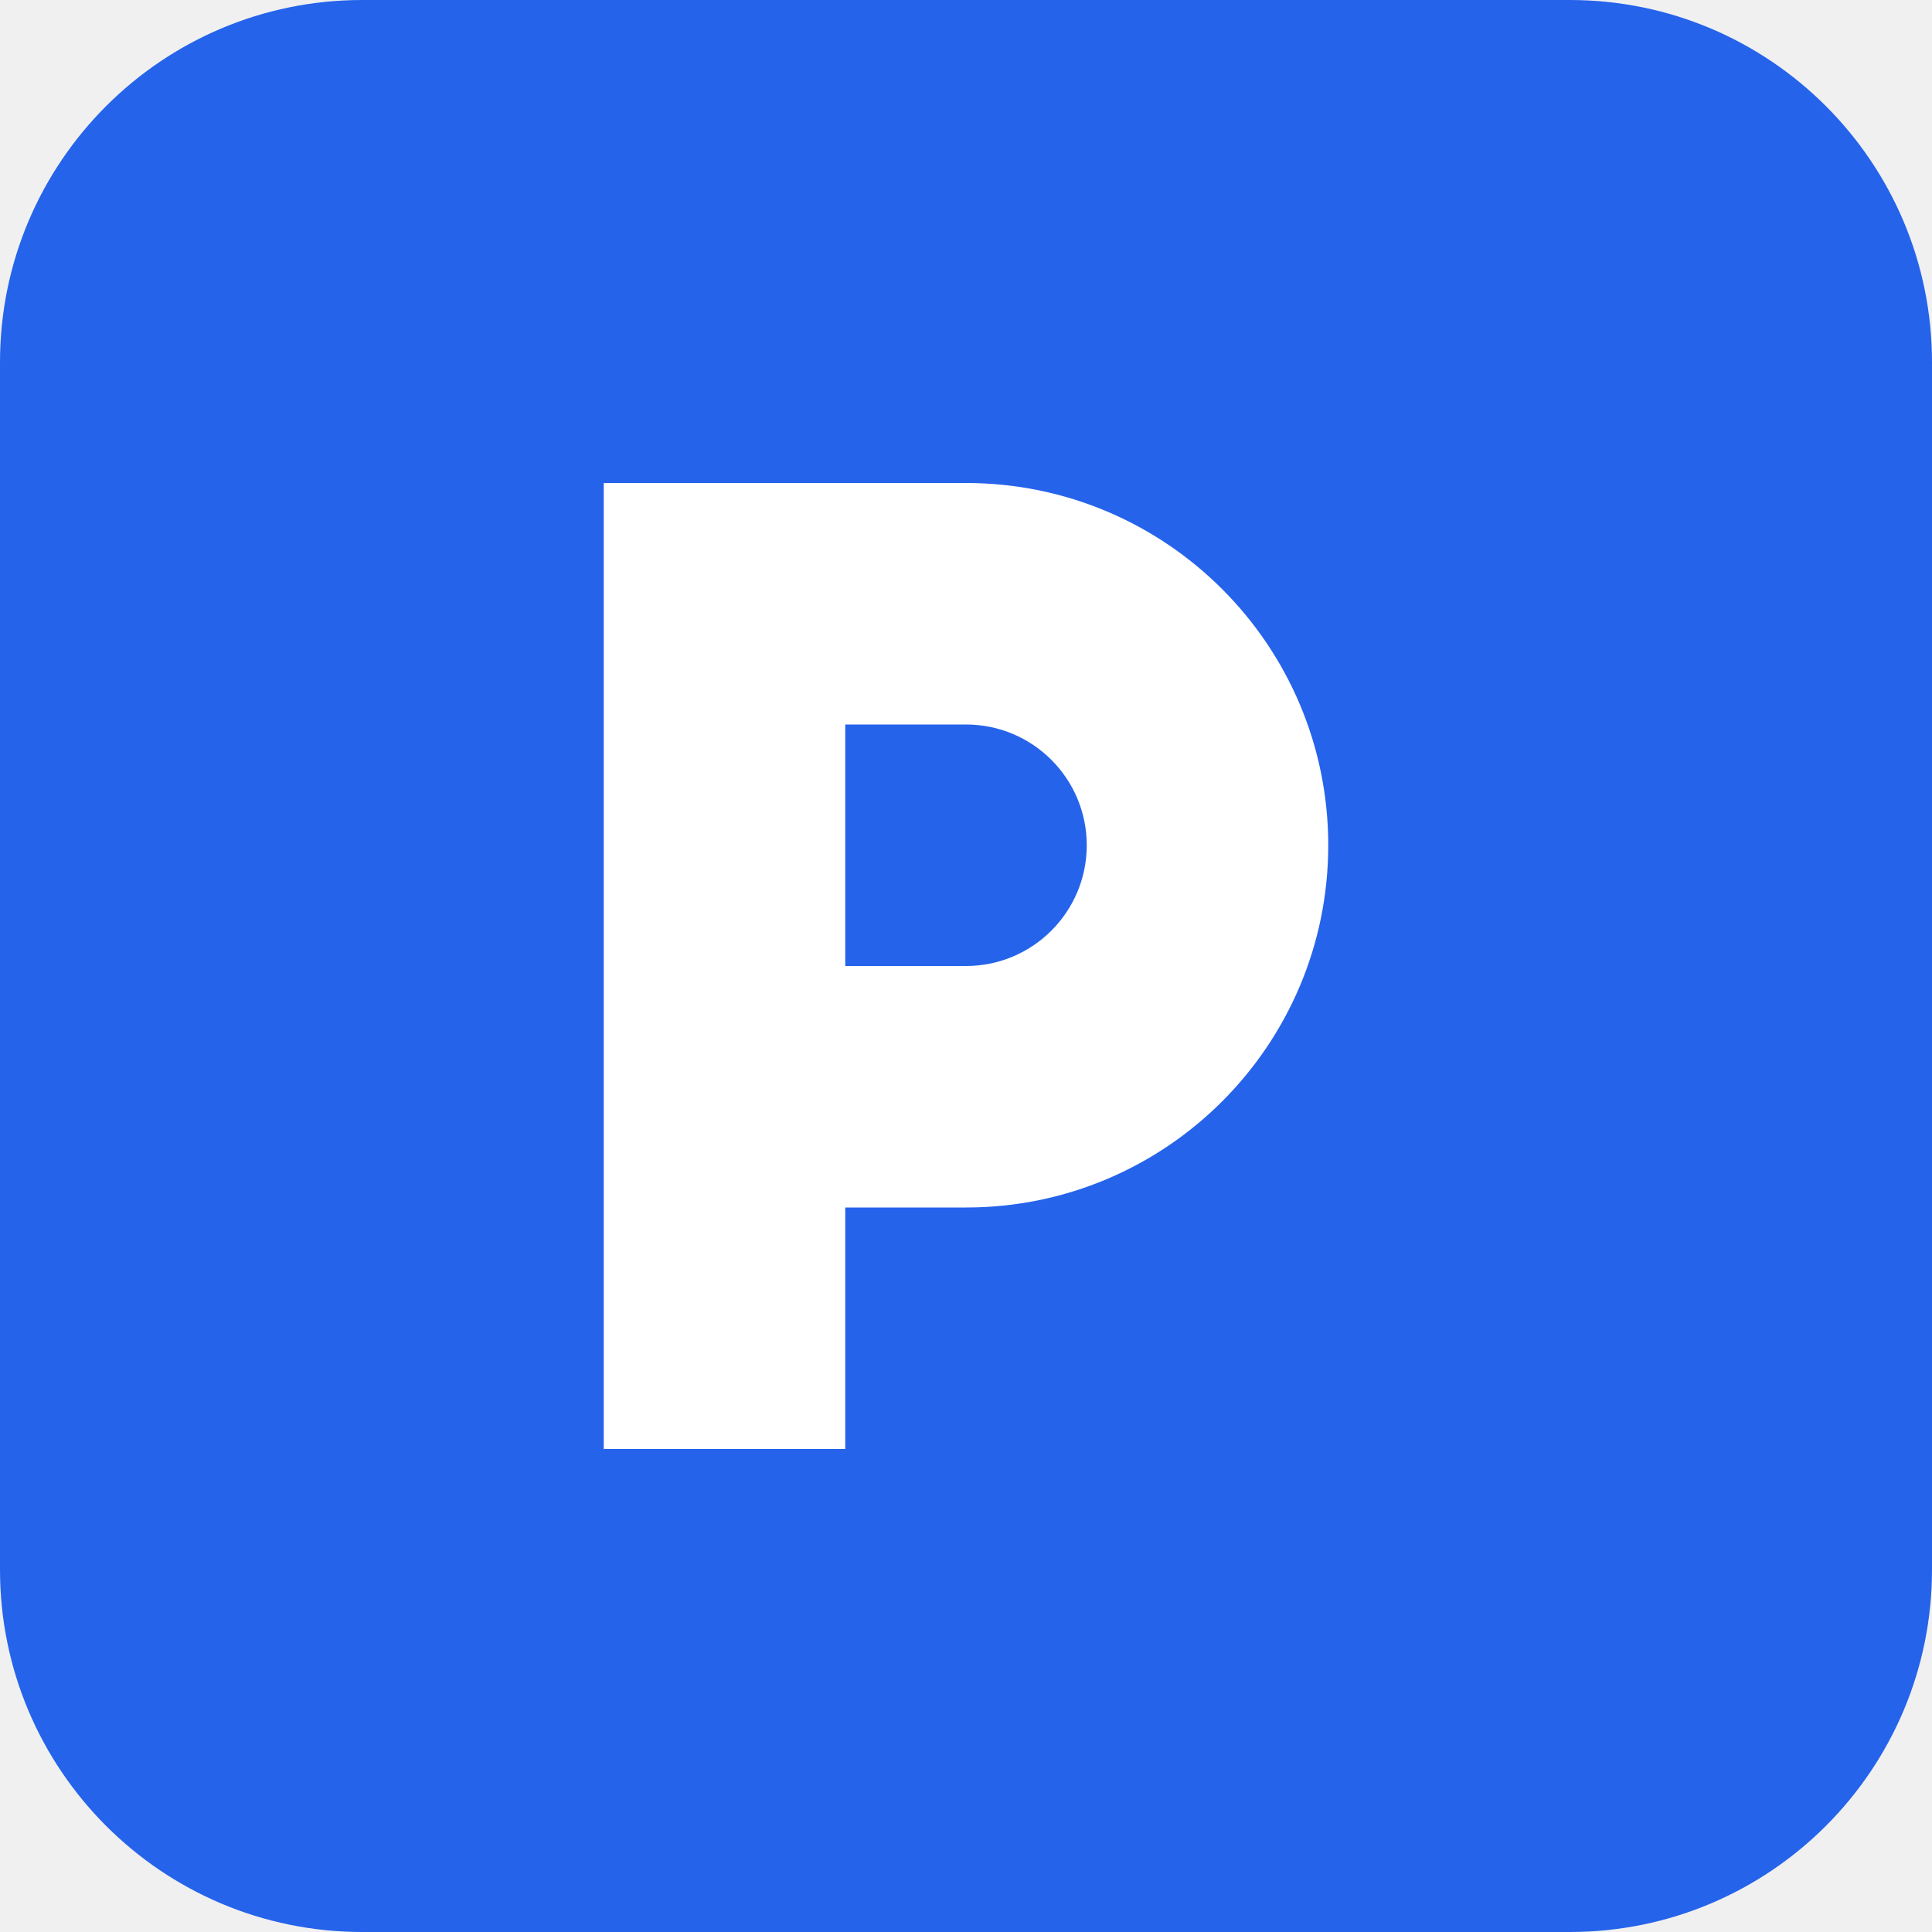
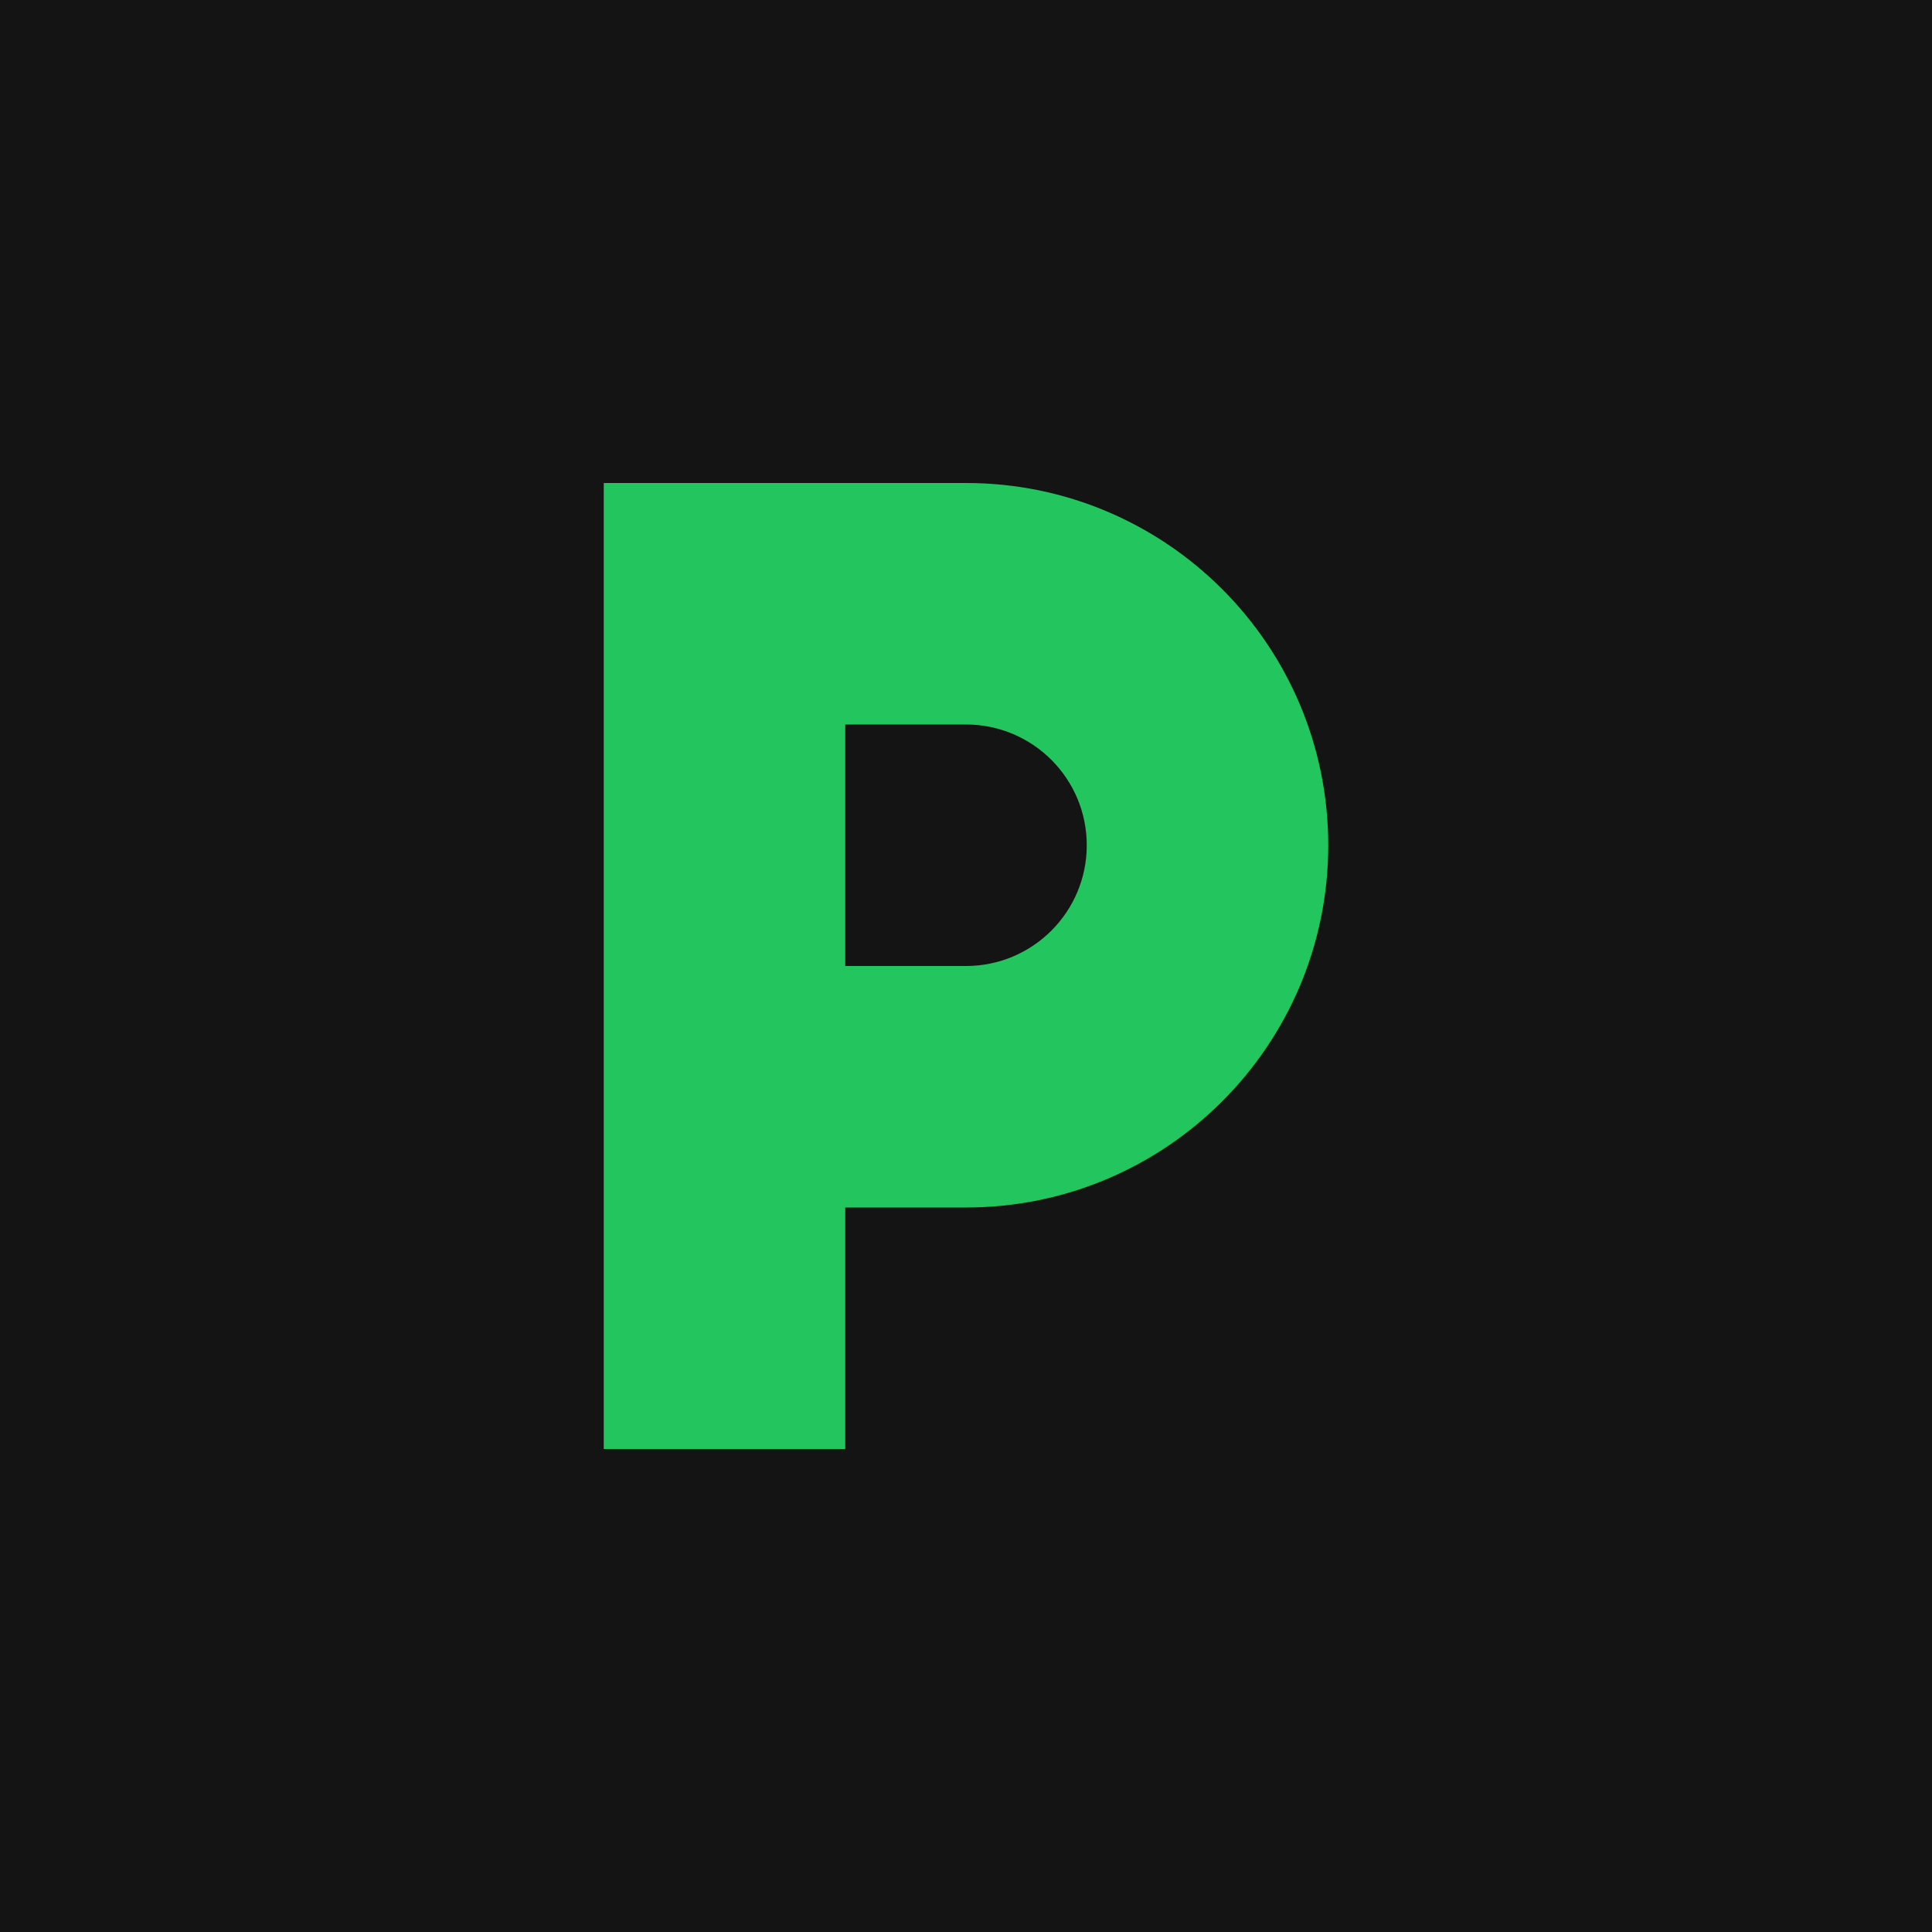
<svg xmlns="http://www.w3.org/2000/svg" viewBox="0 0 32 32" fill="none">
-   <rect width="32" height="32" rx="6" fill="#2563EB" />
-   <path d="M10 8h6a6 6 0 0 1 0 12h-2v4h-4V8zm4 8h2a2 2 0 0 0 0-4h-2v4z" fill="white" />
+   <rect width="32" height="32" fill="#141414" />
+   <path d="M10 8h6a6 6 0 0 1 0 12h-2v4h-4V8zm4 8h2a2 2 0 0 0 0-4h-2v4z" fill="#22c55e" />
</svg>
